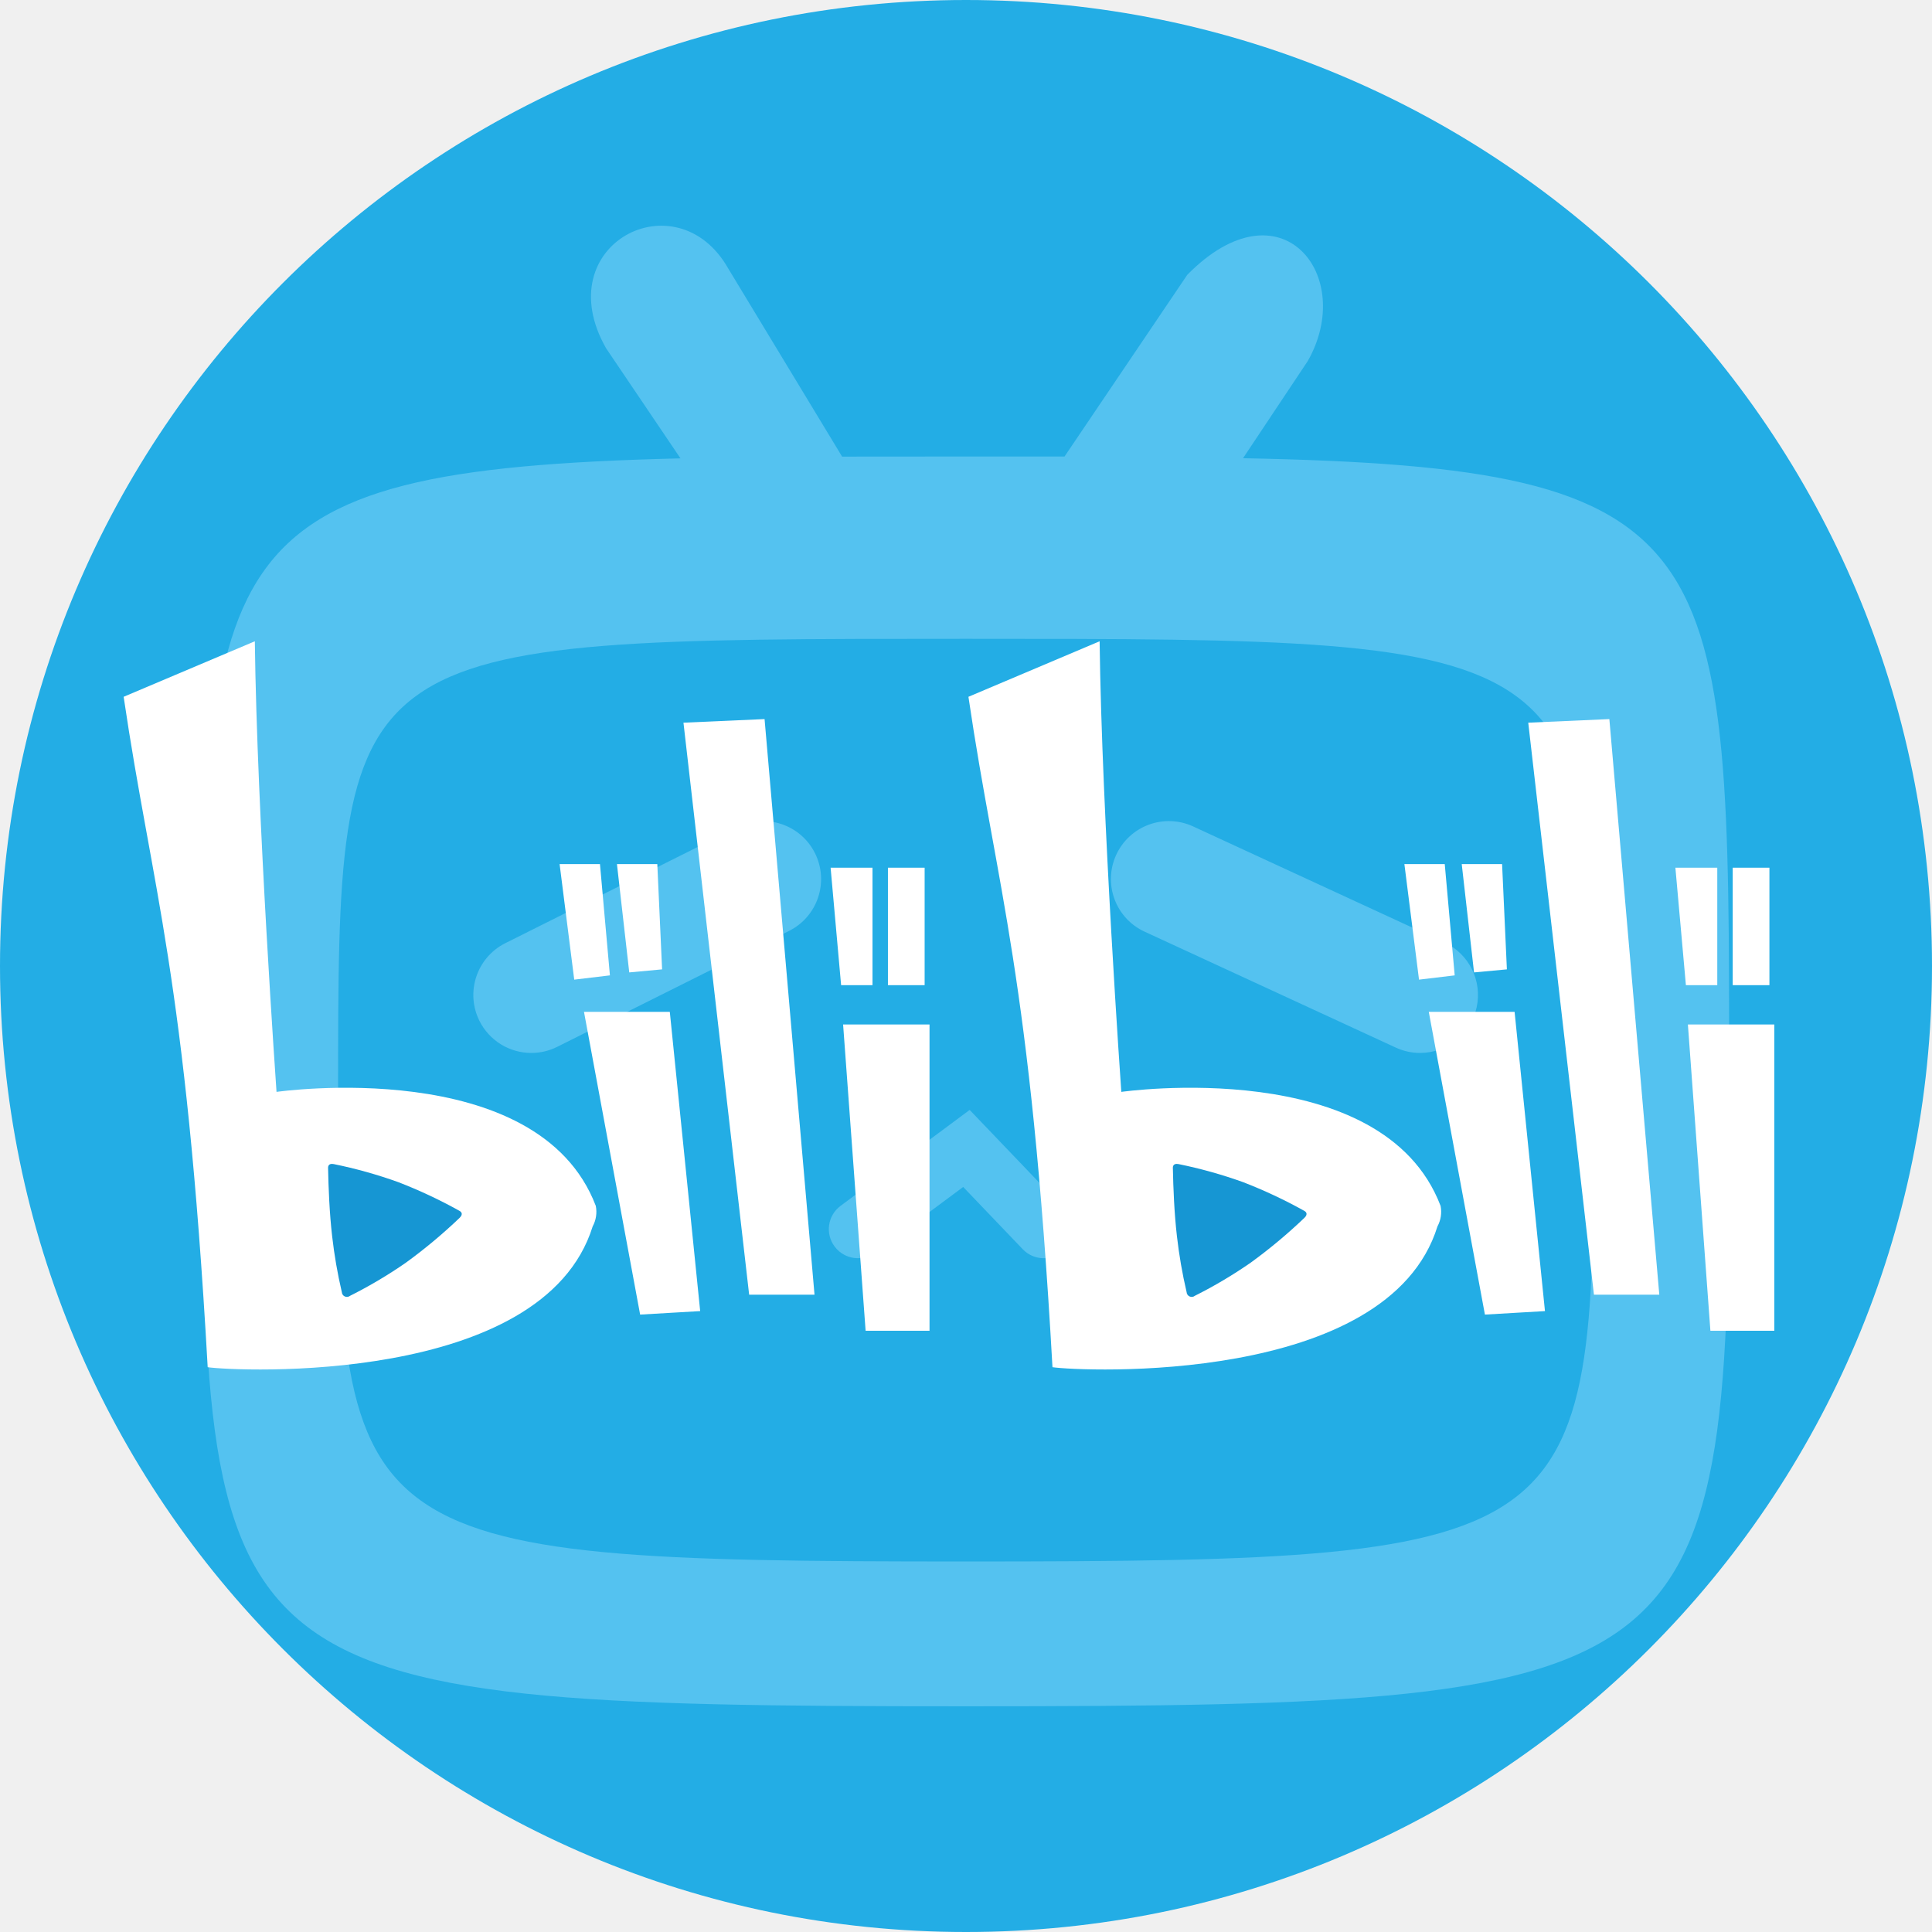
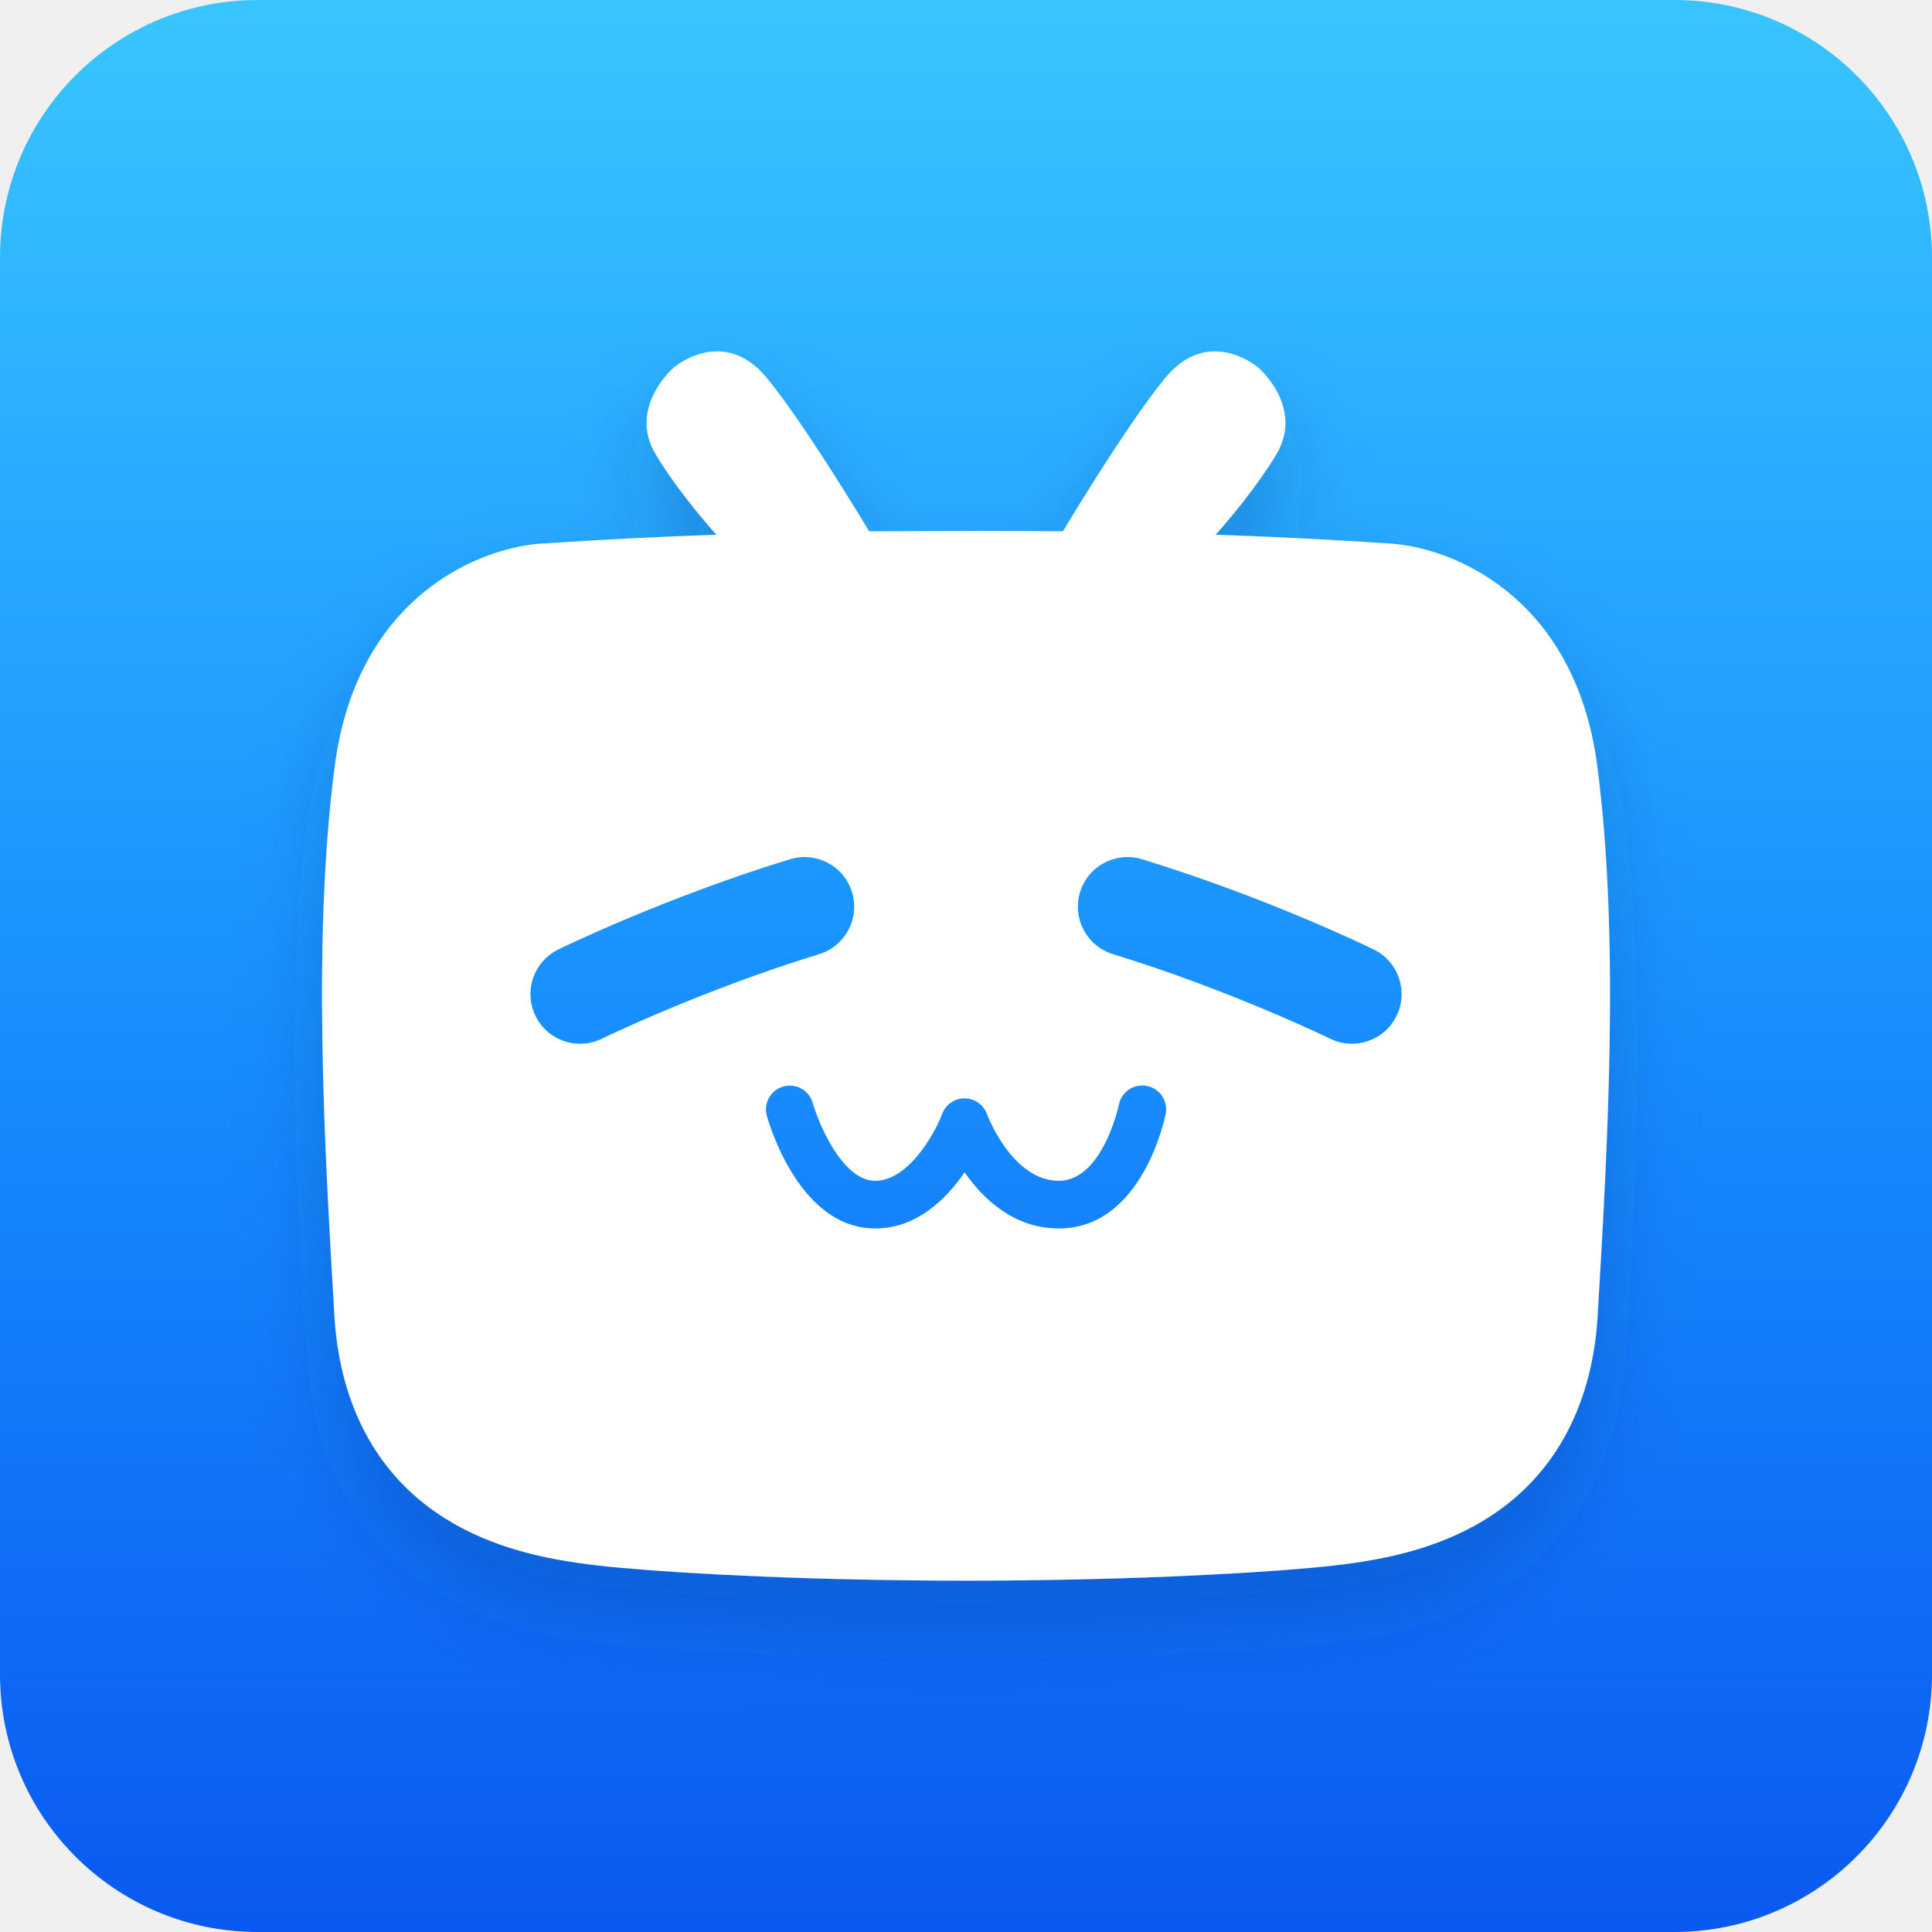
- <svg xmlns="http://www.w3.org/2000/svg" t="1743317881873" class="icon" version="1.1" p-id="5441" viewBox="0 0 1024 1024">
-   <circle cx="512" cy="512" r="512" fill="#23ADE5" p-id="5442" />
-   <path d="M512 241.961h52.224l65.065-96.317c49.633-50.319 89.641 0.43 63.857 45.711l-34.314 51.507c257.649 5.028 257.649 43.008 257.649 325.038 0 325.949 0 336.466-404.48 336.466S107.52 893.85 107.52 567.9c0-277.699 0-318.802 253.143-324.956l-39.434-58.368c-31.263-54.907 37.335-90.409 64.686-42.373l60.416 99.809c18.186-0.051 41.185-0.051 65.669-0.051z" fill="#54C2F0" p-id="5443" />
-   <path d="M512 338.586c332.8 0 332.8 0 332.8 240.64s0 248.392-332.8 248.392-332.8-7.752-332.8-248.392 0-240.64 332.8-240.64z" fill="#23ADE5" p-id="5444" />
-   <path d="M281.6 558.08a30.72 30.72 0 0 1-27.474-16.978 30.72 30.72 0 0 1 13.732-41.216l122.88-61.44a30.72 30.72 0 0 1 41.216 13.742 30.72 30.72 0 0 1-13.742 41.216l-122.88 61.44a30.597 30.597 0 0 1-13.732 3.236zM752.64 558.08a30.607 30.607 0 0 1-12.851-2.836l-133.12-61.44a30.72 30.72 0 0 1-15.043-40.755 30.72 30.72 0 0 1 40.765-15.022l133.12 61.44A30.72 30.72 0 0 1 752.64 558.08zM454.656 666.88a15.36 15.36 0 0 1-12.288-6.195 15.36 15.36 0 0 1 3.072-21.494l68.506-50.913 50.35 52.623a15.36 15.36 0 0 1-22.2 21.238l-31.59-33.024-46.715 34.724a15.288 15.288 0 0 1-9.134 3.041z" fill="#54C2F0" p-id="5445" />
-   <path d="M65.536 369.316c15.032 101.908 32.85 147.18 44.544 355.328 14.633 2.181 177.705 10.045 204.052-74.629a16.148 16.148 0 0 0 1.649-10.875c-30.607-80.333-169.216-60.416-169.216-60.416s-10.363-146.504-11.5-238.838zM362.25 383.037l34.816 303.176h34.642L405.238 381.133zM309.524 536.289h45.486l16.097 158.618-31.826 1.853zM446.863 542.986h45.804V705.331h-33.874zM296.602 457.974h21.391l5.274 58.993-18.913 2.263zM326.994 457.974h21.391l2.54 55.808-17.408 1.618zM470.62 459.889h19.456v62.28h-19.456zM440.238 459.889h22.2v62.28h-16.63z" fill="#FFFFFF" p-id="5446" />
-   <path d="M243.569 645.519a275.456 275.456 0 0 1-28.467 23.747 242.688 242.688 0 0 1-29.532 17.521 2.703 2.703 0 0 1-4.403-1.956 258.601 258.601 0 0 1-5.12-29.573c-1.413-12.186-1.956-25.682-2.161-36.362 0-0.307 0-2.509 3.011-1.905a245.924 245.924 0 0 1 34.222 9.574 257.024 257.024 0 0 1 32.358 15.176c0.522 0.256 2.519 1.485 0.092 3.779z" fill="#1696D3" p-id="5447" />
-   <path d="M513.29 369.316c15.032 101.908 32.85 147.18 44.544 355.328 14.633 2.181 177.705 10.045 204.052-74.629a16.148 16.148 0 0 0 1.649-10.875c-30.607-80.333-169.216-60.416-169.216-60.416s-10.363-146.504-11.5-238.838zM810.004 383.037l34.816 303.176h34.642L852.992 381.133zM757.279 536.289h45.486l16.097 158.618-31.826 1.853zM894.618 542.986h45.804V705.331H906.547zM744.356 457.974h21.391l5.274 58.993-18.913 2.263zM774.748 457.974h21.391l2.54 55.808-17.408 1.618zM918.374 459.889h19.456v62.28h-19.456zM887.992 459.889h22.2v62.28h-16.63z" fill="#FFFFFF" p-id="5448" />
-   <path d="M691.323 645.519a275.456 275.456 0 0 1-28.467 23.747 242.688 242.688 0 0 1-29.532 17.521 2.703 2.703 0 0 1-4.403-1.956 258.601 258.601 0 0 1-5.12-29.573c-1.413-12.186-1.956-25.682-2.161-36.362 0-0.307 0-2.509 3.011-1.905a245.924 245.924 0 0 1 34.222 9.574 257.024 257.024 0 0 1 32.358 15.176c0.522 0.256 2.519 1.485 0.092 3.779z" fill="#1696D3" p-id="5449" />
+ <svg xmlns="http://www.w3.org/2000/svg" viewBox="51.2 51.2 921.6 921.6">
+   <defs>
+     <linearGradient id="a" x2="0" y1="51.2" y2="972.8" gradientUnits="userSpaceOnUse">
+       <stop stop-color="#38c5ff" offset="0" />
+       <stop stop-color="#1992ff" offset=".5" />
+       <stop stop-color="#0a59f0" offset="1" />
+     </linearGradient>
+     <filter id="b" height="130%">
+       <feDropShadow dx="0" dy="24" flood-color="#003580" flood-opacity=".25" stdDeviation="20" />
+     </filter>
+   </defs>
+   <rect x="51.2" y="51.2" width="921.6" height="921.6" rx="122.88" fill="url(#a)" />
+   <path d="m813.32 678.65c-2.626 44.58-21.821 78.634-55.516 98.49-25.682 15.134-54.175 19.486-81.137 21.938-32.455 2.95-92.718 6.098-164.66 6.119-71.941-0.02-132.21-3.164-164.66-6.119-26.962-2.452-55.455-6.804-81.132-21.939-33.695-19.855-52.89-53.903-55.51-98.483-4.706-80.133-10.574-179.86 0.194-262.11 10.654-81.383 70.102-104.98 100.61-106.17a2482.6 2482.6 0 0 1 81.423-4.086c-7.536-8.535-19.88-23.322-28.815-38.114-13.737-22.737 8.53-41.687 8.53-41.687s23.68-20.367 44.528 5.213c15.698 19.266 38.38 55.997 48.62 72.954l53.207-0.215c13.26 0 26.332 0.072 39.22 0.215 10.24-16.957 32.92-53.683 48.619-72.954 20.843-25.58 44.528-5.213 44.528-5.213s22.262 18.95 8.525 41.687c-8.934 14.792-21.279 29.579-28.815 38.114 28.36 0.978 55.562 2.34 81.423 4.08 30.515 1.198 89.958 24.791 100.61 106.17 10.778 82.248 4.915 181.97 0.21 262.1z" fill="#fff" filter="url(#b)" />
+   <path d="m338.34 546.67a23.65 23.65 0 0 1-31.687-10.845 23.68 23.68 0 0 1 10.844-31.687c2.038-1.004 50.693-24.725 110.54-43.065a23.68 23.68 0 1 1 13.88 45.292c-56.294 17.25-103.11 40.074-103.58 40.305zm268.9 35.886c-0.44 2.232-11.269 54.64-50.939 54.64-21.442 0-36.1-14.049-44.984-26.772-8.694 12.708-22.805 26.772-42.655 26.772-35.533 0-50.135-48.266-51.681-53.77a11.366 11.366 0 0 1 21.878-6.17c2.75 9.652 14.13 37.202 29.798 37.202 16.374 0 28.892-23.644 31.985-31.928a11.372 11.372 0 0 1 10.65-7.388h0.06a11.376 11.376 0 0 1 10.63 7.506c0.107 0.286 11.965 31.815 34.314 31.815 20.864 0 28.565-35.952 28.641-36.32a11.346 11.346 0 0 1 13.358-8.94 11.361 11.361 0 0 1 8.945 13.353zm110.12-46.736a23.68 23.68 0 0 1-31.683 10.844c-0.47-0.23-47.472-23.116-103.57-40.31a23.69 23.69 0 0 1-15.708-29.583 23.67 23.67 0 0 1 29.578-15.703c59.848 18.34 108.5 42.061 110.55 43.065a23.68 23.68 0 0 1 10.834 31.687z" fill="url(#a)" />
</svg>
